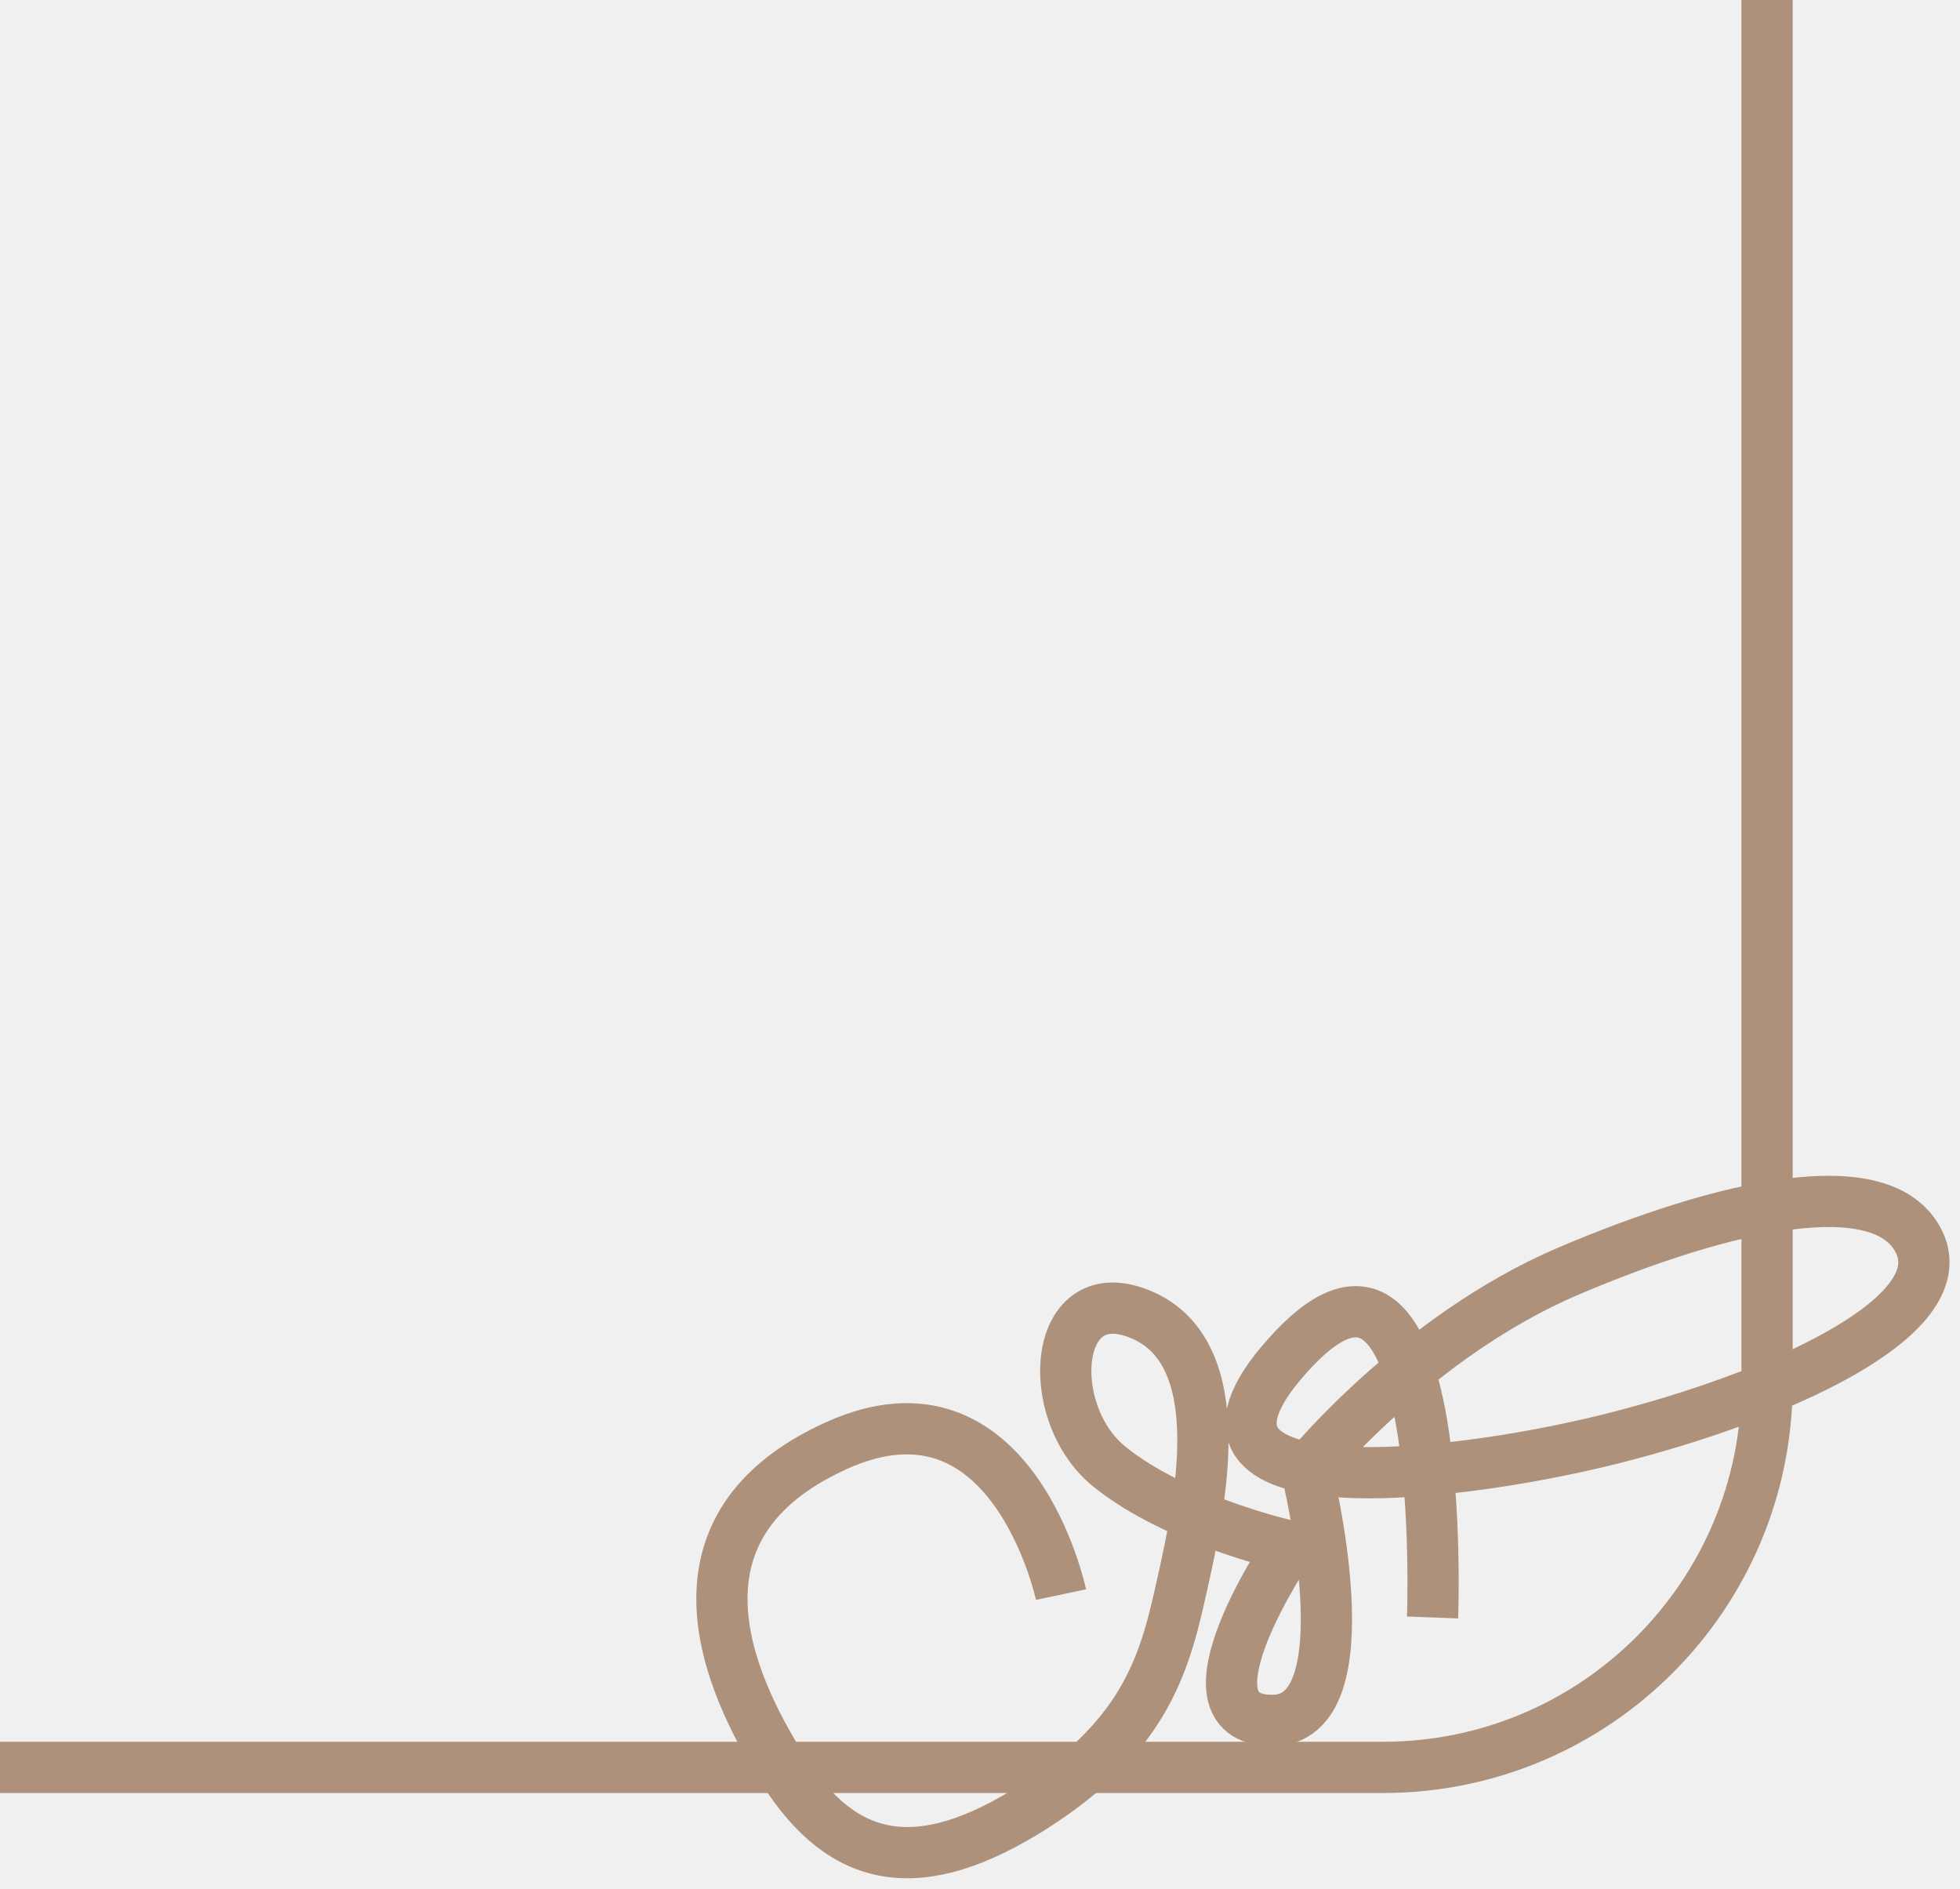
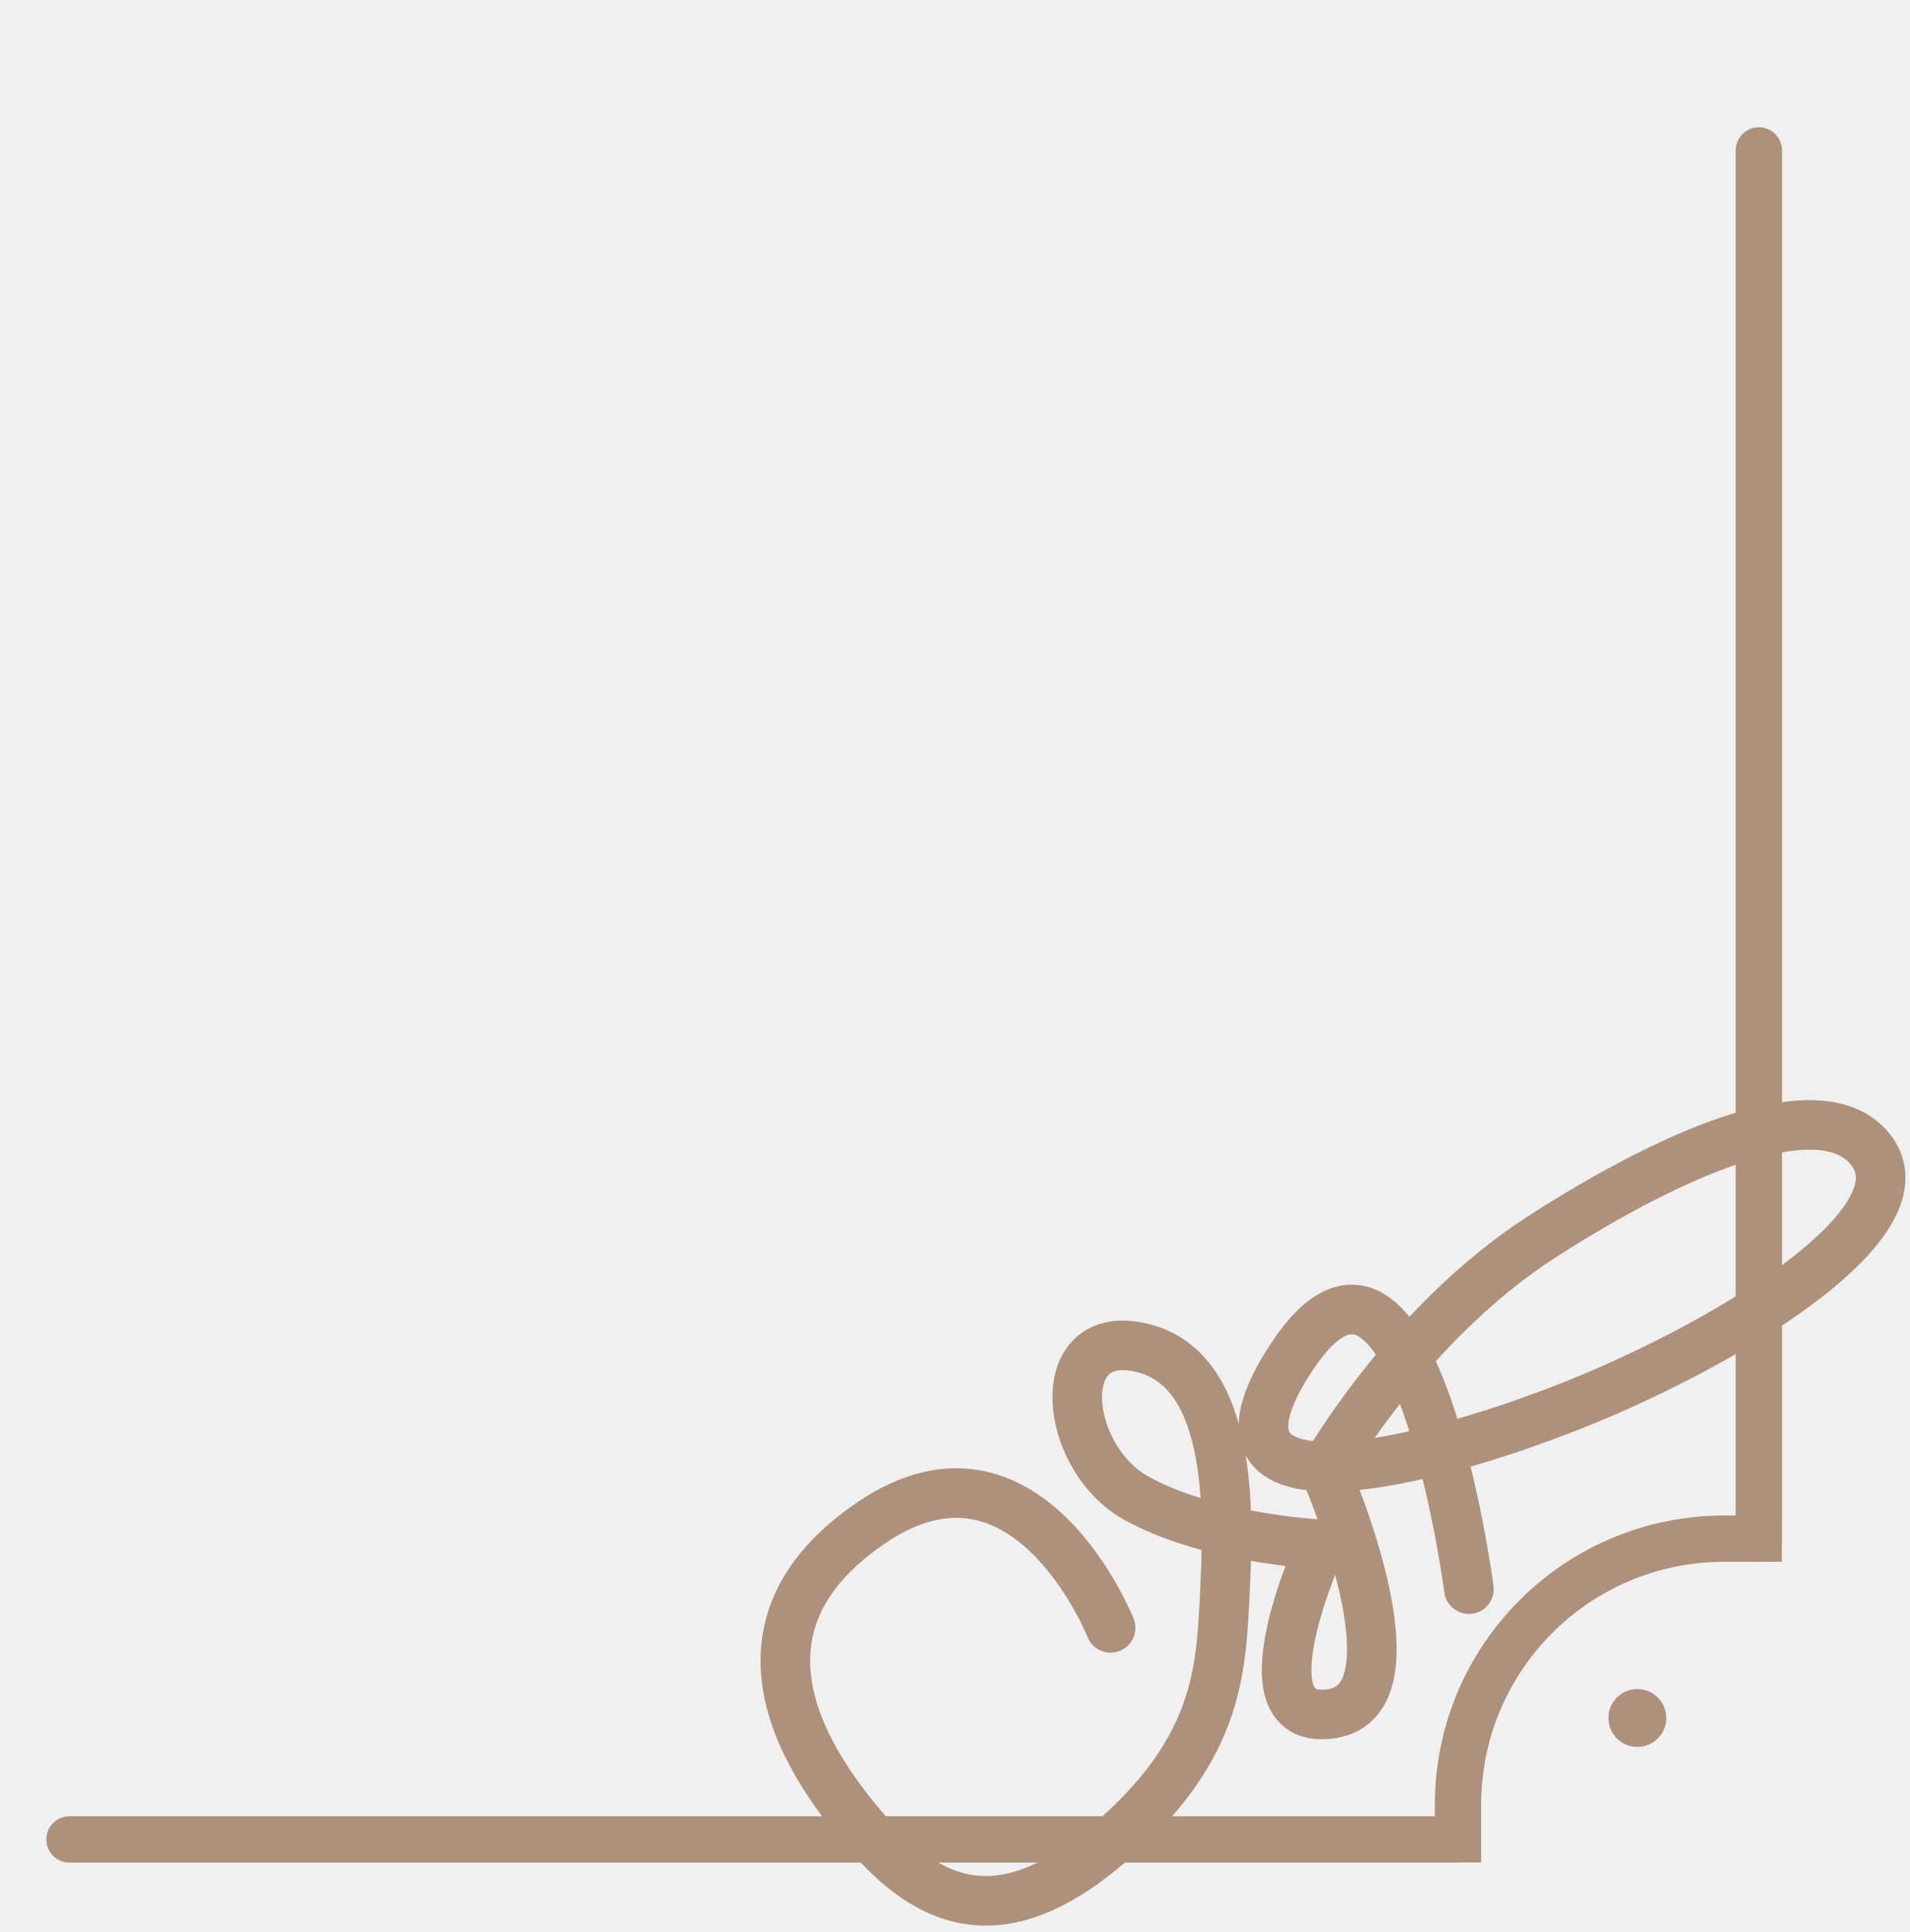
- <svg xmlns="http://www.w3.org/2000/svg" width="164" height="158" viewBox="0 0 164 158" fill="none">
-   <mask id="path-1-inside-1_4_135" fill="white">
-     <path d="M0 150H115.714C134.65 150 150 134.65 150 115.714V0H0V150Z" />
+ <svg xmlns="http://www.w3.org/2000/svg" width="165" height="167" viewBox="0 0 165 167" fill="none">
+   <path d="M95.978 140.711C95.978 140.711 88.762 122.523 75.347 131.594C61.932 140.665 69.465 152.383 75.618 159.169C81.77 165.955 88.24 166.273 96.723 158.582C105.206 150.89 105.524 144.421 105.84 137.951C106.157 131.481 106.791 118.541 98.783 116.528C90.775 114.516 91.838 125.916 98.149 129.468C104.46 133.02 114.165 133.495 114.165 133.495C114.165 133.495 106.903 149.352 115.07 148.131C123.236 146.91 114.482 127.026 114.482 127.026C114.482 127.026 121.586 114.403 133.303 106.87C145.021 99.337 157.802 93.933 161.806 99.576C165.81 105.22 152.395 114.29 139.139 120.126C125.883 125.963 101.226 132.862 111.722 117.162C122.218 101.463 126.946 137.364 126.946 137.364" stroke="#AD917B" stroke-width="4.286" stroke-linecap="round" />
+   <path d="M6 159L126 159" stroke="#AD917B" stroke-width="4" stroke-linecap="round" />
+   <path d="M152 13L152 133" stroke="#AD917B" stroke-width="4" stroke-linecap="round" />
+   <mask id="path-4-inside-1_38_245" fill="white">
+     <path d="M154 161H124V156C124 142.193 135.193 131 149 131H154V161Z" />
  </mask>
-   <path d="M0 154.286H115.714C137.017 154.286 154.286 137.017 154.286 115.714H145.714C145.714 132.283 132.283 145.714 115.714 145.714H0V154.286ZM150 0H0H150ZM0 0V150V0ZM115.714 154.286C137.017 154.286 154.286 137.017 154.286 115.714V0H145.714V115.714C145.714 132.283 132.283 145.714 115.714 145.714V154.286Z" fill="#AD917B" mask="url(#path-1-inside-1_4_135)" />
-   <path d="M88.778 133.402C88.778 133.402 84.726 114.259 69.976 120.943C55.226 127.627 60.679 140.446 65.602 148.17C70.525 155.895 76.849 157.297 86.506 151.143C96.162 144.989 97.564 138.666 98.965 132.341C100.366 126.016 103.168 113.368 95.613 110.036C88.058 106.704 87.188 118.121 92.811 122.685C98.434 127.248 107.921 129.35 107.921 129.35C107.921 129.35 98.094 143.758 106.349 143.929C114.604 144.1 109.322 123.026 109.322 123.026C109.322 123.026 118.448 111.779 131.267 106.325C144.085 100.872 157.593 97.695 160.59 103.932C163.588 110.17 148.837 116.852 134.788 120.375C120.739 123.897 95.273 126.548 108.261 112.839C121.25 99.13 119.868 135.314 119.868 135.314" stroke="#AD917B" stroke-width="4.286" />
+   <path d="M154 161H124H154ZM120 156C120 139.984 132.984 127 149 127H154V135H149C137.402 135 128 144.402 128 156H120ZM154 131V161V131ZM120 161V156C120 139.984 132.984 127 149 127V135C137.402 135 128 144.402 128 156V161H120Z" fill="#AD917B" mask="url(#path-4-inside-1_38_245)" />
+   <circle cx="141.5" cy="148.5" r="2.5" transform="rotate(-180 141.5 148.5)" fill="#AD917B" />
</svg>
